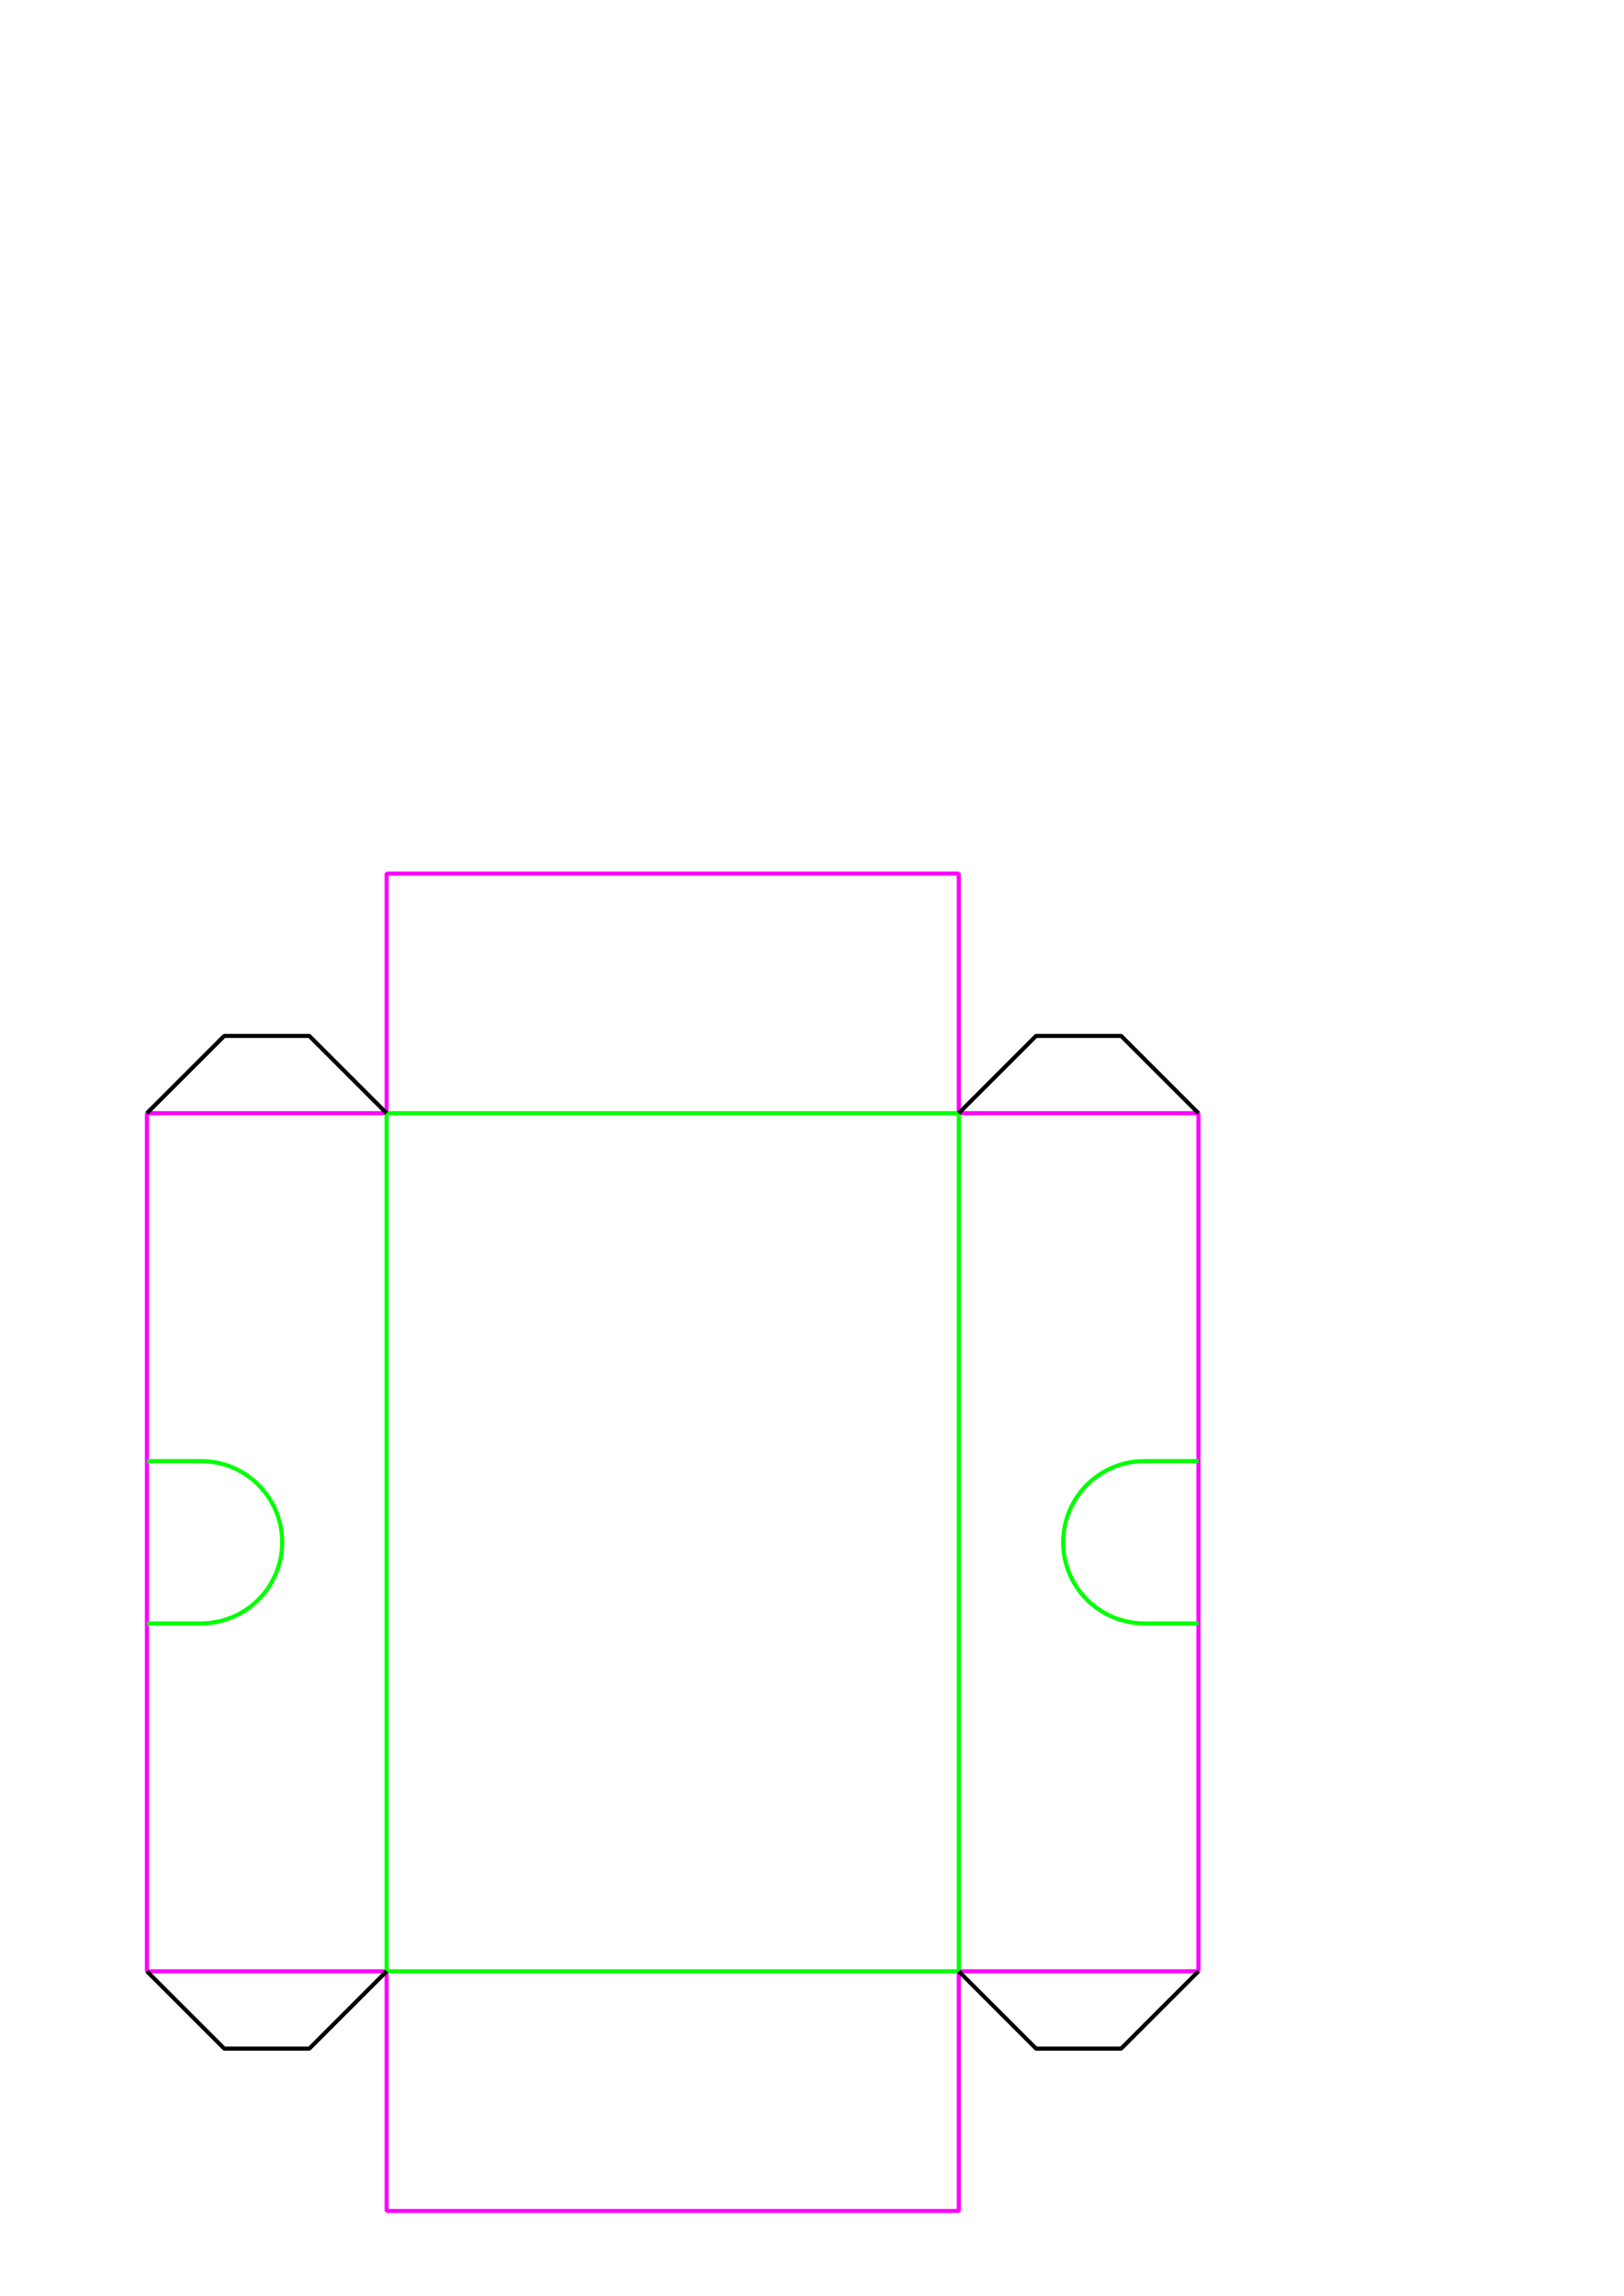
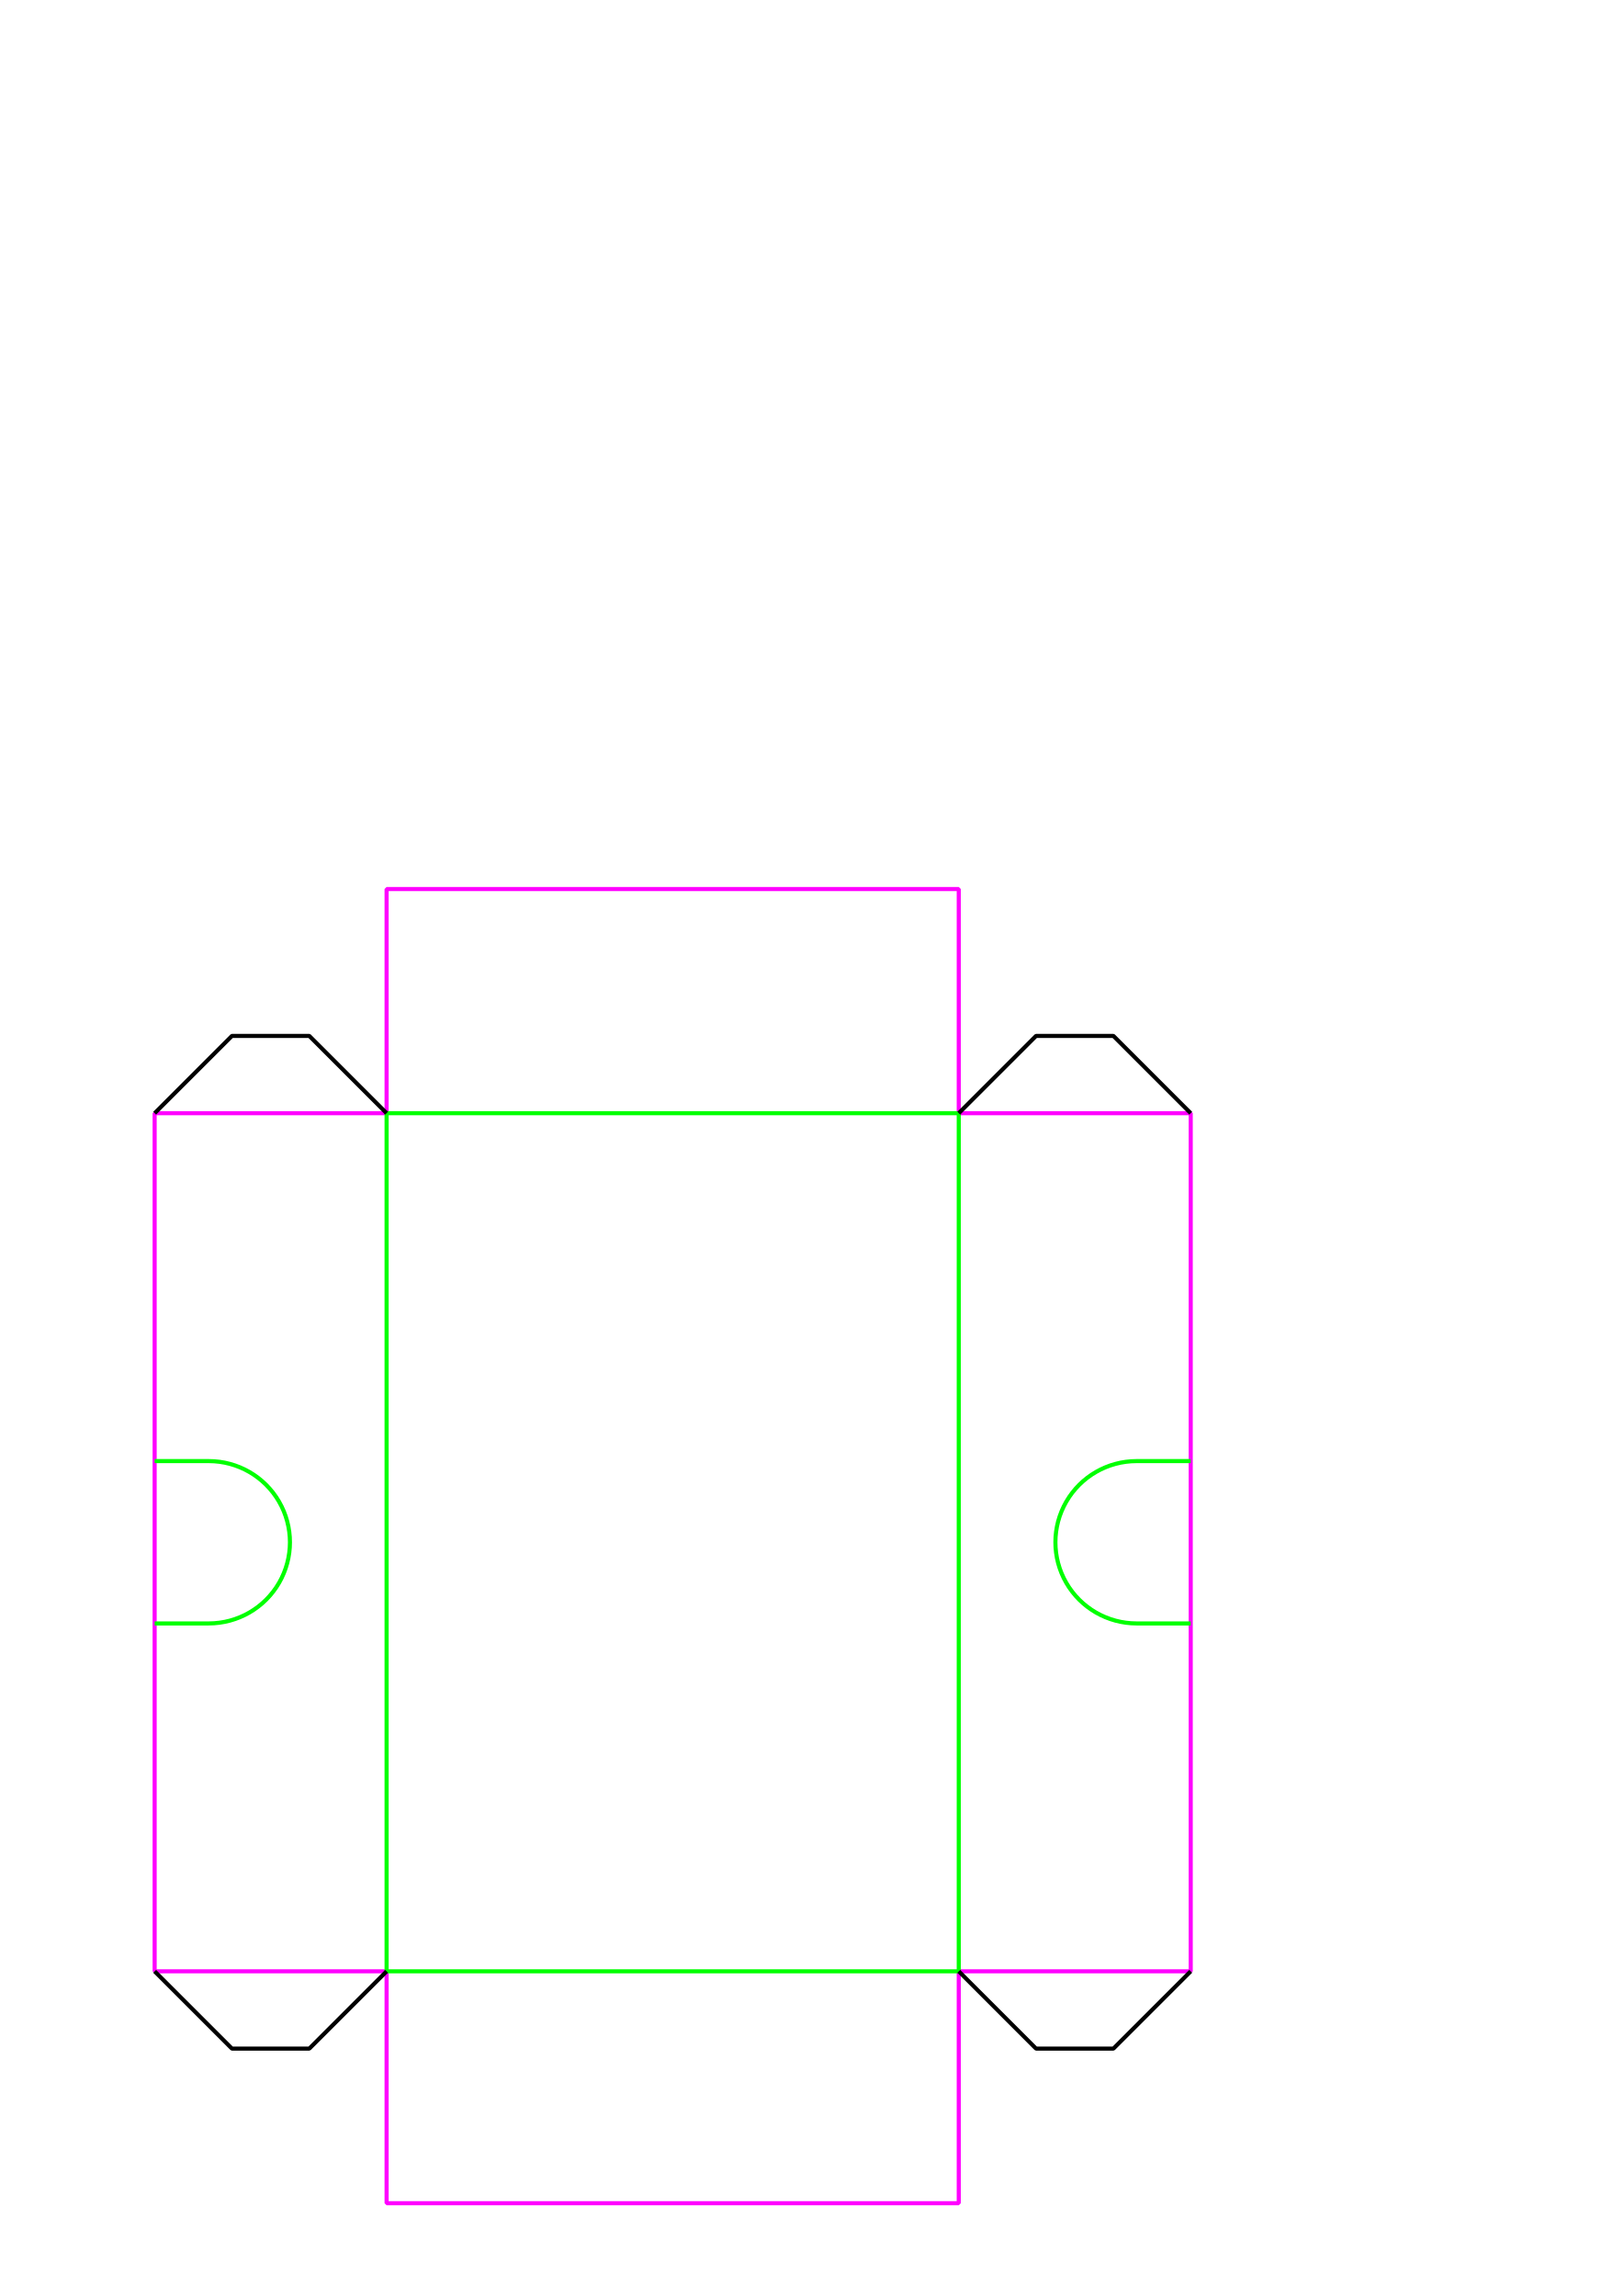
<svg xmlns="http://www.w3.org/2000/svg" width="210mm" height="297mm" viewBox="0 0 210 297" version="1.1" id="svg5">
  <defs id="defs2" />
  <g id="layer1">
    <g id="g1338">
-       <path id="path626-3-7" style="fill:none;stroke:#ff00ff;stroke-width:0.529;stroke-miterlimit:0" d="M 19,255 19,144 l 31,0 0,-31 h 74 l 0,31 h 31 v 111 h -31 l 0,31 H 50 l 0,-31 z" />
+       <path id="path626-3-7" style="fill:none;stroke:#ff00ff;stroke-width:0.529;stroke-miterlimit:0" d="M 20,255 20,144 h 30 l 0,-29 c 24.667,0 49.333,0 74,0 l 0,29 h 30 v 111 h -30 v 30 H 50 v -30 z" />
      <path style="fill:none;stroke:#00ff00;stroke-width:0.529;stroke-miterlimit:0" d="m 50,255 h 74 V 144 H 50 Z" id="path498" />
-       <path style="fill:none;stroke:#000000;stroke-width:0.529;stroke-miterlimit:0" d="m 19,144 10,-10 h 11 l 10,10" id="path908-5" />
-       <path style="fill:none;stroke:#000000;stroke-width:0.529;stroke-miterlimit:0" d="m 124,144 10,-10 h 11 l 10,10" id="path908-5-3" />
-       <path style="fill:none;stroke:#000000;stroke-width:0.529;stroke-miterlimit:0" d="m 155,255 c -3.333,3.333 -6.667,6.667 -10,10 h -11 l -10,-10" id="path908-5-5" />
-       <path style="fill:none;stroke:#000000;stroke-width:0.529;stroke-miterlimit:0" d="M 50,255 40,265 29,265 19,255" id="path908-5-6" />
-       <path id="path1323-8" style="fill:none;stroke:#00ff00;stroke-width:0.529;stroke-miterlimit:0" d="m 155,189 -7,0 c -3.751,0 -7.218,2.001 -9.093,5.25 -1.876,3.249 -1.876,7.251 0,10.5 1.876,3.249 5.342,5.25 9.093,5.25 l 7,0" />
-       <path id="path1323-8-3" style="fill:none;stroke:#00ff00;stroke-width:0.529;stroke-miterlimit:0" d="m 19,189 7,0 c 3.751,0 7.218,2.001 9.093,5.25 1.876,3.249 1.876,7.251 0,10.5 C 33.218,207.999 29.751,210 26,210 l -7,0" />
+       <path style="fill:none;stroke:#000000;stroke-width:0.529;stroke-miterlimit:0" d="m 20,144 10,-10 h 10 l 10,10" id="path908-5" />
+       <path style="fill:none;stroke:#000000;stroke-width:0.529;stroke-miterlimit:0" d="m 124,144 10,-10 h 10 l 10,10" id="path908-5-3" />
+       <path style="fill:none;stroke:#000000;stroke-width:0.529;stroke-miterlimit:0" d="m 154,255 -10,10 h -10 l -10,-10" id="path908-5-5" />
+       <path style="fill:none;stroke:#000000;stroke-width:0.529;stroke-miterlimit:0" d="M 50,255 40,265 H 30 L 20,255" id="path908-5-6" />
+       <path id="path1323-8" style="fill:none;stroke:#00ff00;stroke-width:0.529;stroke-miterlimit:0" d="m 154,189 h -7 c -3.751,0 -7.218,2.001 -9.093,5.25 -1.876,3.249 -1.876,7.251 0,10.5 1.876,3.249 5.342,5.25 9.093,5.25 h 7" />
+       <path id="path1323-8-3" style="fill:none;stroke:#00ff00;stroke-width:0.529;stroke-miterlimit:0" d="m 20,189 h 7 c 3.751,0 7.218,2.001 9.093,5.25 1.876,3.249 1.876,7.251 0,10.5 C 34.218,207.999 30.751,210 27,210 h -7" />
      <path style="fill:#0000ff;stroke:#000000;stroke-width:0.25;stroke-miterlimit:0" d="M 146,262 Z" id="path1921" />
    </g>
  </g>
</svg>
